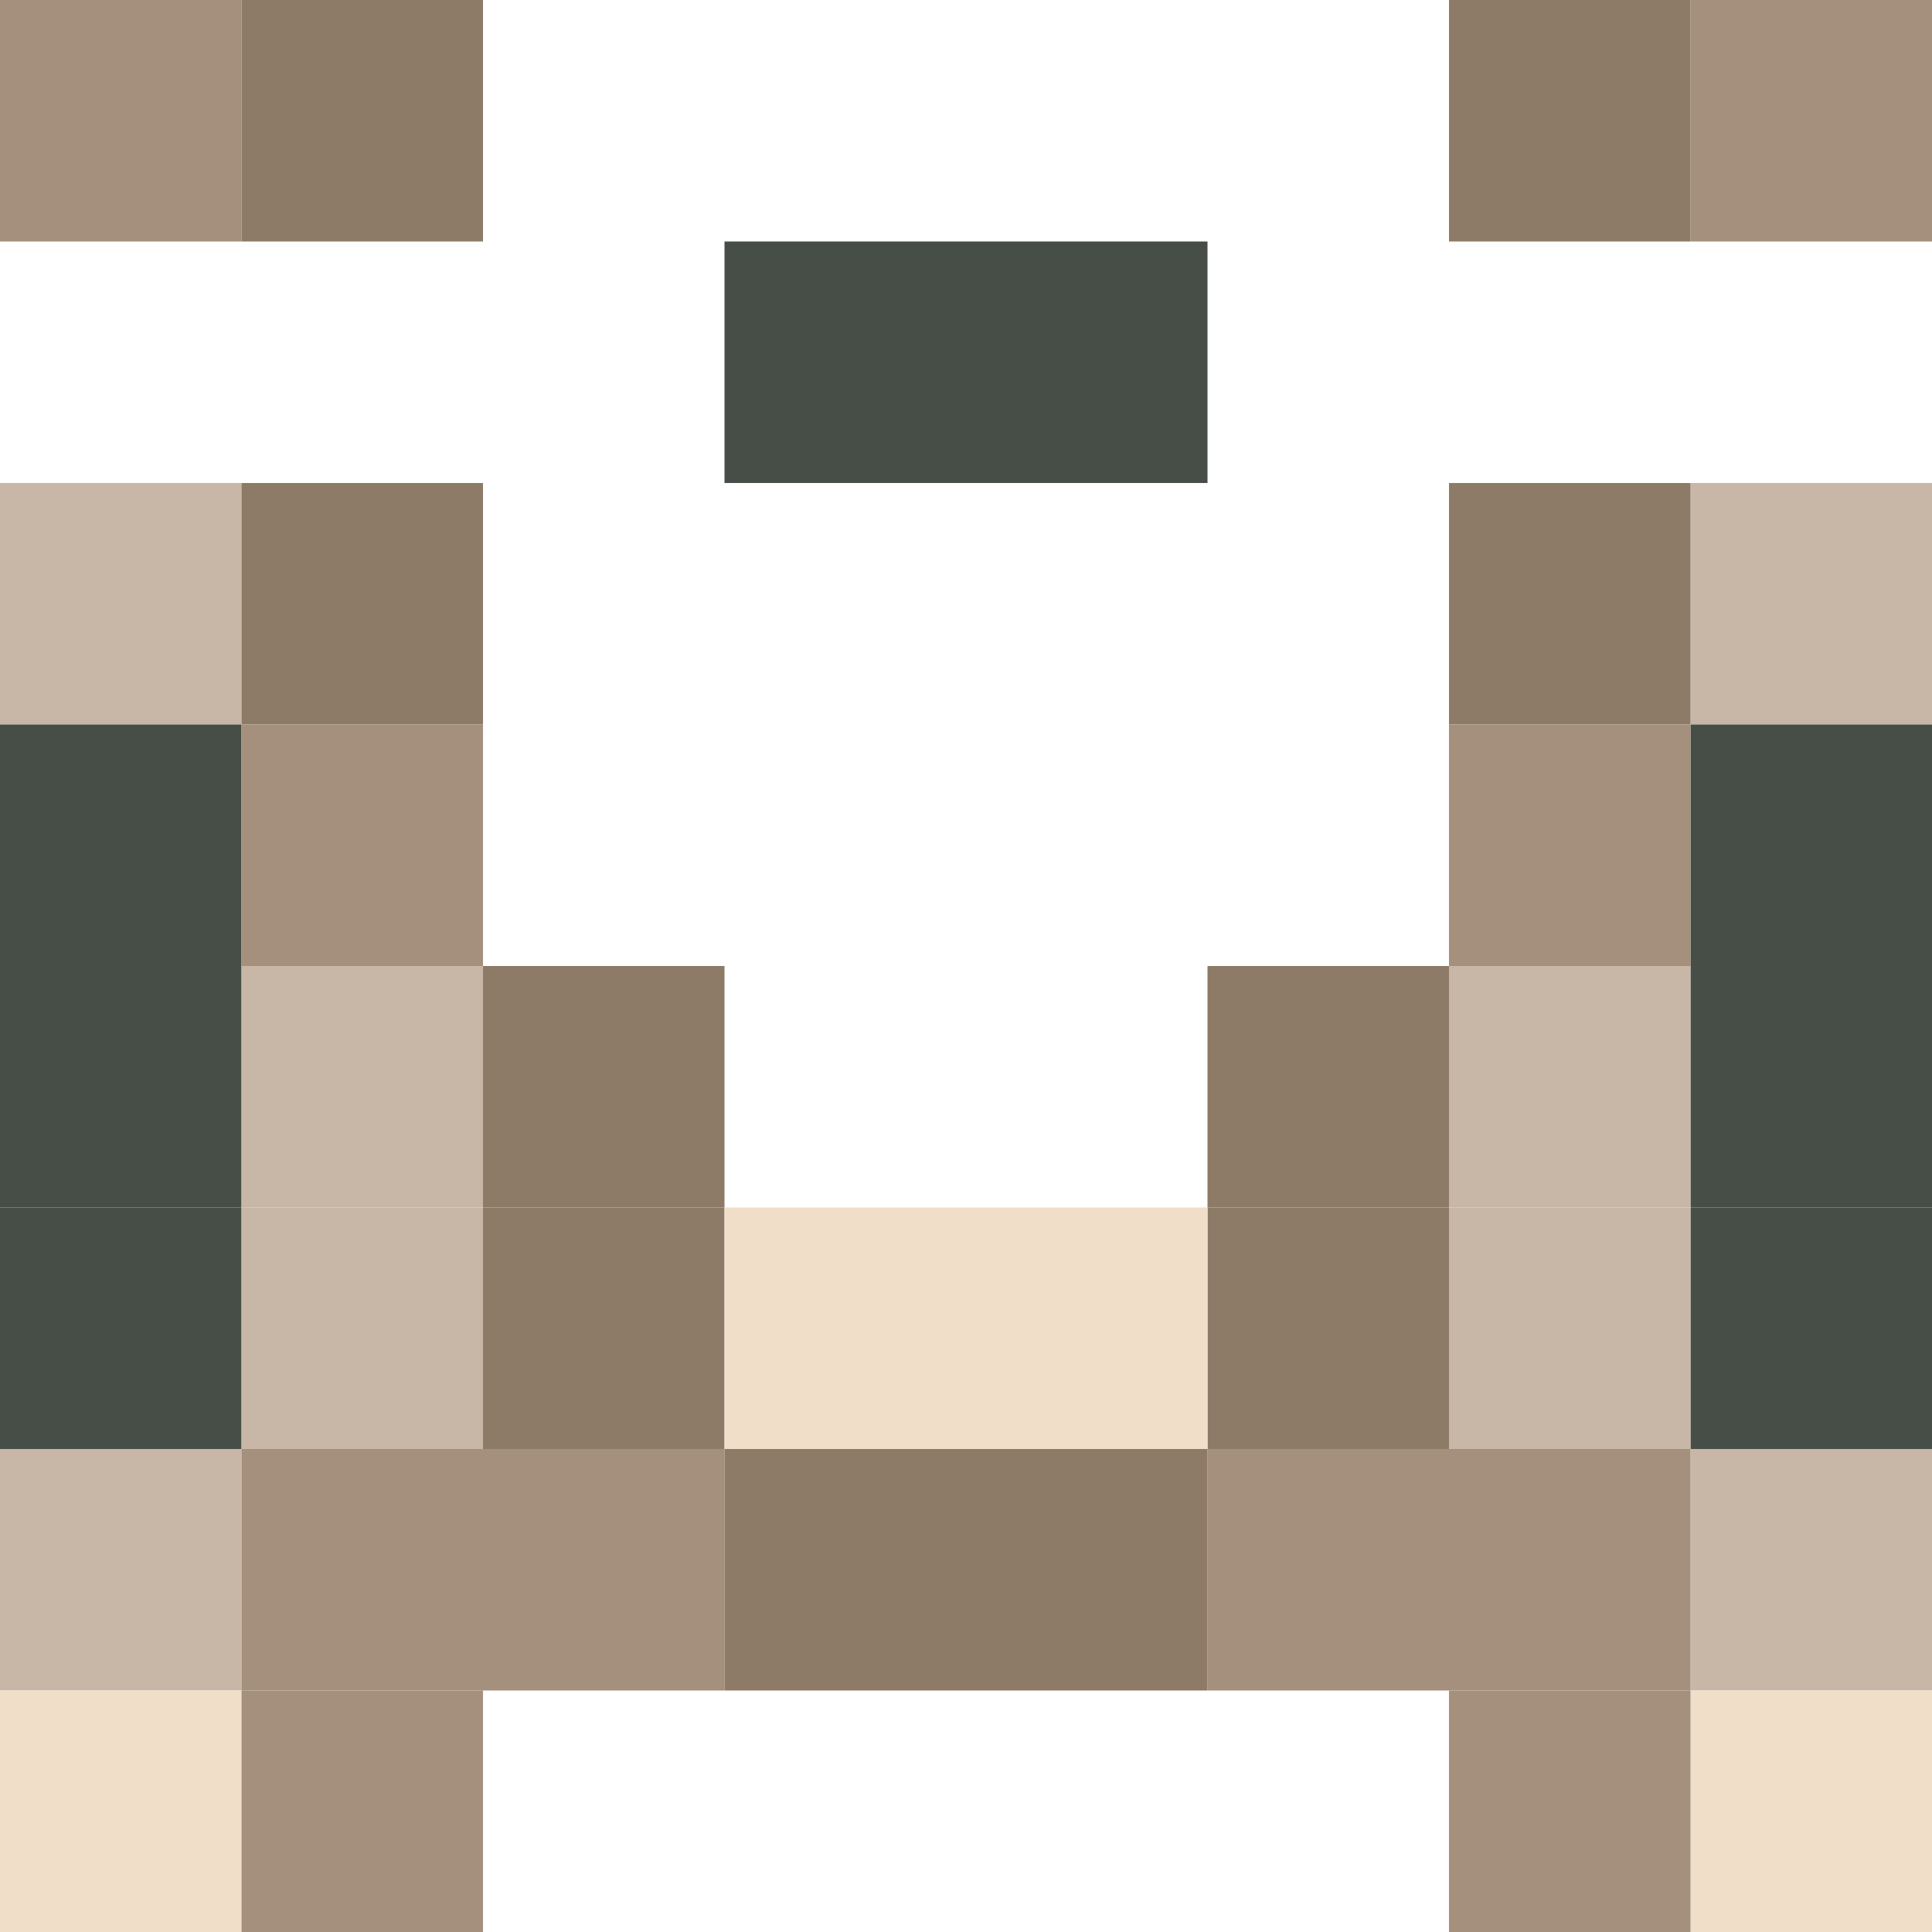
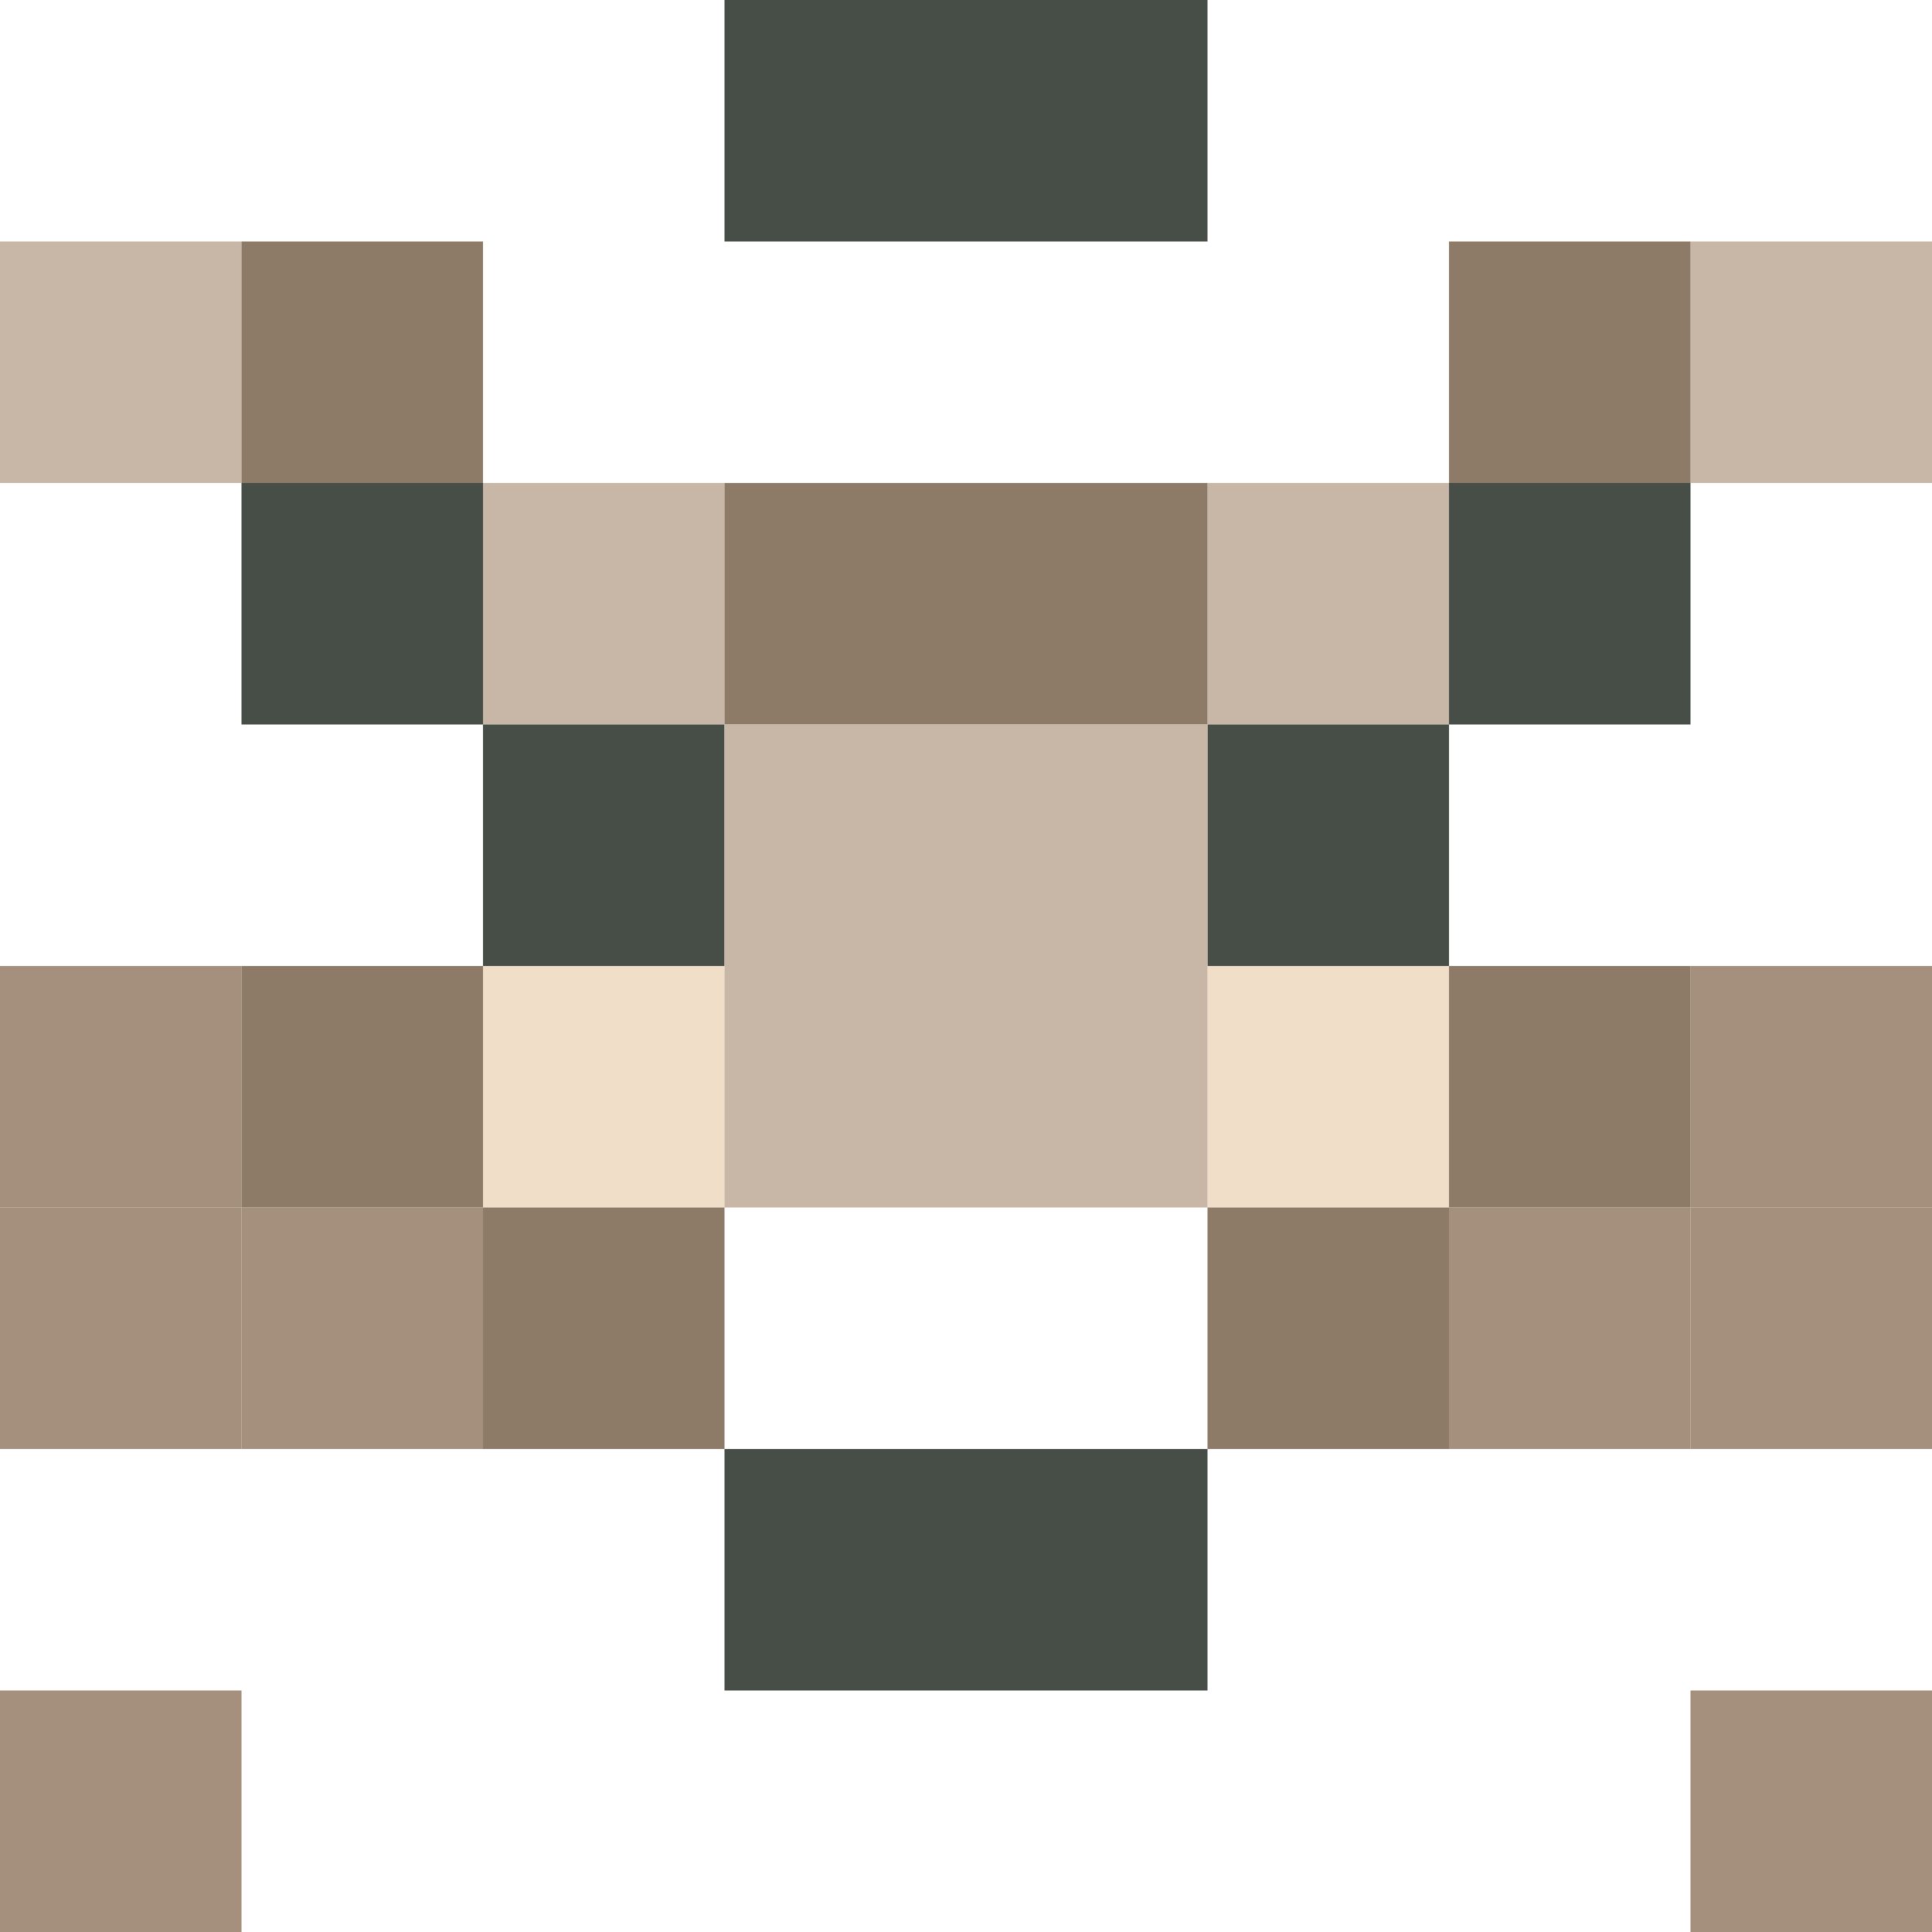
<svg xmlns="http://www.w3.org/2000/svg" width="150" height="150" viewBox="0 0 150 150" style="background-color: #f0f0f0;">
-   <rect x="0" y="0" width="18.75" height="18.75" fill="#A4907C" />
-   <rect x="131.25" y="0" width="18.75" height="18.75" fill="#A4907C" />
-   <rect x="18.75" y="0" width="18.75" height="18.75" fill="#8D7B68" />
-   <rect x="112.5" y="0" width="18.75" height="18.75" fill="#8D7B68" />
-   <rect x="56.25" y="18.75" width="18.75" height="18.75" fill="#464E47" />
-   <rect x="75" y="18.75" width="18.75" height="18.75" fill="#464E47" />
-   <rect x="0" y="37.5" width="18.75" height="18.75" fill="#C8B6A6" />
-   <rect x="131.25" y="37.5" width="18.75" height="18.75" fill="#C8B6A6" />
-   <rect x="18.75" y="37.5" width="18.75" height="18.75" fill="#8D7B68" />
-   <rect x="112.5" y="37.5" width="18.75" height="18.75" fill="#8D7B68" />
-   <rect x="0" y="56.25" width="18.75" height="18.75" fill="#464E47" />
-   <rect x="131.25" y="56.25" width="18.75" height="18.75" fill="#464E47" />
-   <rect x="18.75" y="56.25" width="18.75" height="18.75" fill="#A4907C" />
-   <rect x="112.5" y="56.25" width="18.75" height="18.75" fill="#A4907C" />
-   <rect x="0" y="75" width="18.75" height="18.75" fill="#464E47" />
-   <rect x="131.25" y="75" width="18.75" height="18.75" fill="#464E47" />
-   <rect x="18.75" y="75" width="18.75" height="18.75" fill="#C8B6A6" />
-   <rect x="112.5" y="75" width="18.75" height="18.75" fill="#C8B6A6" />
-   <rect x="37.5" y="75" width="18.75" height="18.75" fill="#8D7B68" />
-   <rect x="93.75" y="75" width="18.75" height="18.75" fill="#8D7B68" />
-   <rect x="0" y="93.75" width="18.75" height="18.75" fill="#464E47" />
-   <rect x="131.25" y="93.75" width="18.75" height="18.75" fill="#464E47" />
-   <rect x="18.75" y="93.75" width="18.75" height="18.75" fill="#C8B6A6" />
-   <rect x="112.5" y="93.75" width="18.75" height="18.75" fill="#C8B6A6" />
+   <rect x="56.25" y="0" width="18.75" height="18.75" fill="#464E47" />
+   <rect x="75" y="0" width="18.75" height="18.75" fill="#464E47" />
+   <rect x="0" y="18.75" width="18.75" height="18.75" fill="#C8B6A6" />
+   <rect x="131.25" y="18.75" width="18.75" height="18.75" fill="#C8B6A6" />
+   <rect x="18.75" y="18.75" width="18.75" height="18.75" fill="#8D7B68" />
+   <rect x="112.5" y="18.75" width="18.75" height="18.75" fill="#8D7B68" />
+   <rect x="18.75" y="37.5" width="18.75" height="18.75" fill="#464E47" />
+   <rect x="112.5" y="37.5" width="18.75" height="18.75" fill="#464E47" />
+   <rect x="37.5" y="37.5" width="18.75" height="18.75" fill="#C8B6A6" />
+   <rect x="93.75" y="37.5" width="18.75" height="18.75" fill="#C8B6A6" />
+   <rect x="56.25" y="37.5" width="18.75" height="18.75" fill="#8D7B68" />
+   <rect x="75" y="37.5" width="18.75" height="18.75" fill="#8D7B68" />
+   <rect x="37.5" y="56.25" width="18.75" height="18.75" fill="#464E47" />
+   <rect x="93.75" y="56.25" width="18.75" height="18.75" fill="#464E47" />
+   <rect x="56.25" y="56.25" width="18.75" height="18.75" fill="#C8B6A6" />
+   <rect x="75" y="56.25" width="18.75" height="18.75" fill="#C8B6A6" />
+   <rect x="0" y="75" width="18.75" height="18.75" fill="#A4907C" />
+   <rect x="131.25" y="75" width="18.75" height="18.75" fill="#A4907C" />
+   <rect x="18.75" y="75" width="18.75" height="18.75" fill="#8D7B68" />
+   <rect x="112.5" y="75" width="18.75" height="18.75" fill="#8D7B68" />
+   <rect x="37.5" y="75" width="18.75" height="18.75" fill="#F1DEC9" />
+   <rect x="93.75" y="75" width="18.75" height="18.75" fill="#F1DEC9" />
+   <rect x="56.25" y="75" width="18.75" height="18.75" fill="#C8B6A6" />
+   <rect x="75" y="75" width="18.75" height="18.75" fill="#C8B6A6" />
+   <rect x="0" y="93.75" width="18.75" height="18.75" fill="#A4907C" />
+   <rect x="131.25" y="93.75" width="18.75" height="18.75" fill="#A4907C" />
+   <rect x="18.75" y="93.75" width="18.75" height="18.75" fill="#A4907C" />
+   <rect x="112.5" y="93.75" width="18.75" height="18.75" fill="#A4907C" />
  <rect x="37.5" y="93.75" width="18.75" height="18.75" fill="#8D7B68" />
  <rect x="93.75" y="93.75" width="18.75" height="18.75" fill="#8D7B68" />
-   <rect x="56.25" y="93.75" width="18.75" height="18.75" fill="#F1DEC9" />
-   <rect x="75" y="93.75" width="18.75" height="18.75" fill="#F1DEC9" />
-   <rect x="0" y="112.5" width="18.75" height="18.75" fill="#C8B6A6" />
-   <rect x="131.25" y="112.5" width="18.75" height="18.75" fill="#C8B6A6" />
-   <rect x="18.75" y="112.5" width="18.75" height="18.75" fill="#A4907C" />
-   <rect x="112.5" y="112.5" width="18.75" height="18.75" fill="#A4907C" />
-   <rect x="37.5" y="112.5" width="18.75" height="18.75" fill="#A4907C" />
-   <rect x="93.75" y="112.5" width="18.75" height="18.75" fill="#A4907C" />
-   <rect x="56.25" y="112.5" width="18.75" height="18.75" fill="#8D7B68" />
-   <rect x="75" y="112.5" width="18.75" height="18.75" fill="#8D7B68" />
-   <rect x="0" y="131.25" width="18.75" height="18.75" fill="#F1DEC9" />
-   <rect x="131.25" y="131.25" width="18.75" height="18.75" fill="#F1DEC9" />
-   <rect x="18.75" y="131.25" width="18.75" height="18.75" fill="#A4907C" />
-   <rect x="112.5" y="131.25" width="18.75" height="18.75" fill="#A4907C" />
+   <rect x="56.25" y="112.5" width="18.75" height="18.75" fill="#464E47" />
+   <rect x="75" y="112.5" width="18.75" height="18.75" fill="#464E47" />
+   <rect x="0" y="131.25" width="18.75" height="18.75" fill="#A4907C" />
+   <rect x="131.25" y="131.25" width="18.75" height="18.75" fill="#A4907C" />
</svg>
